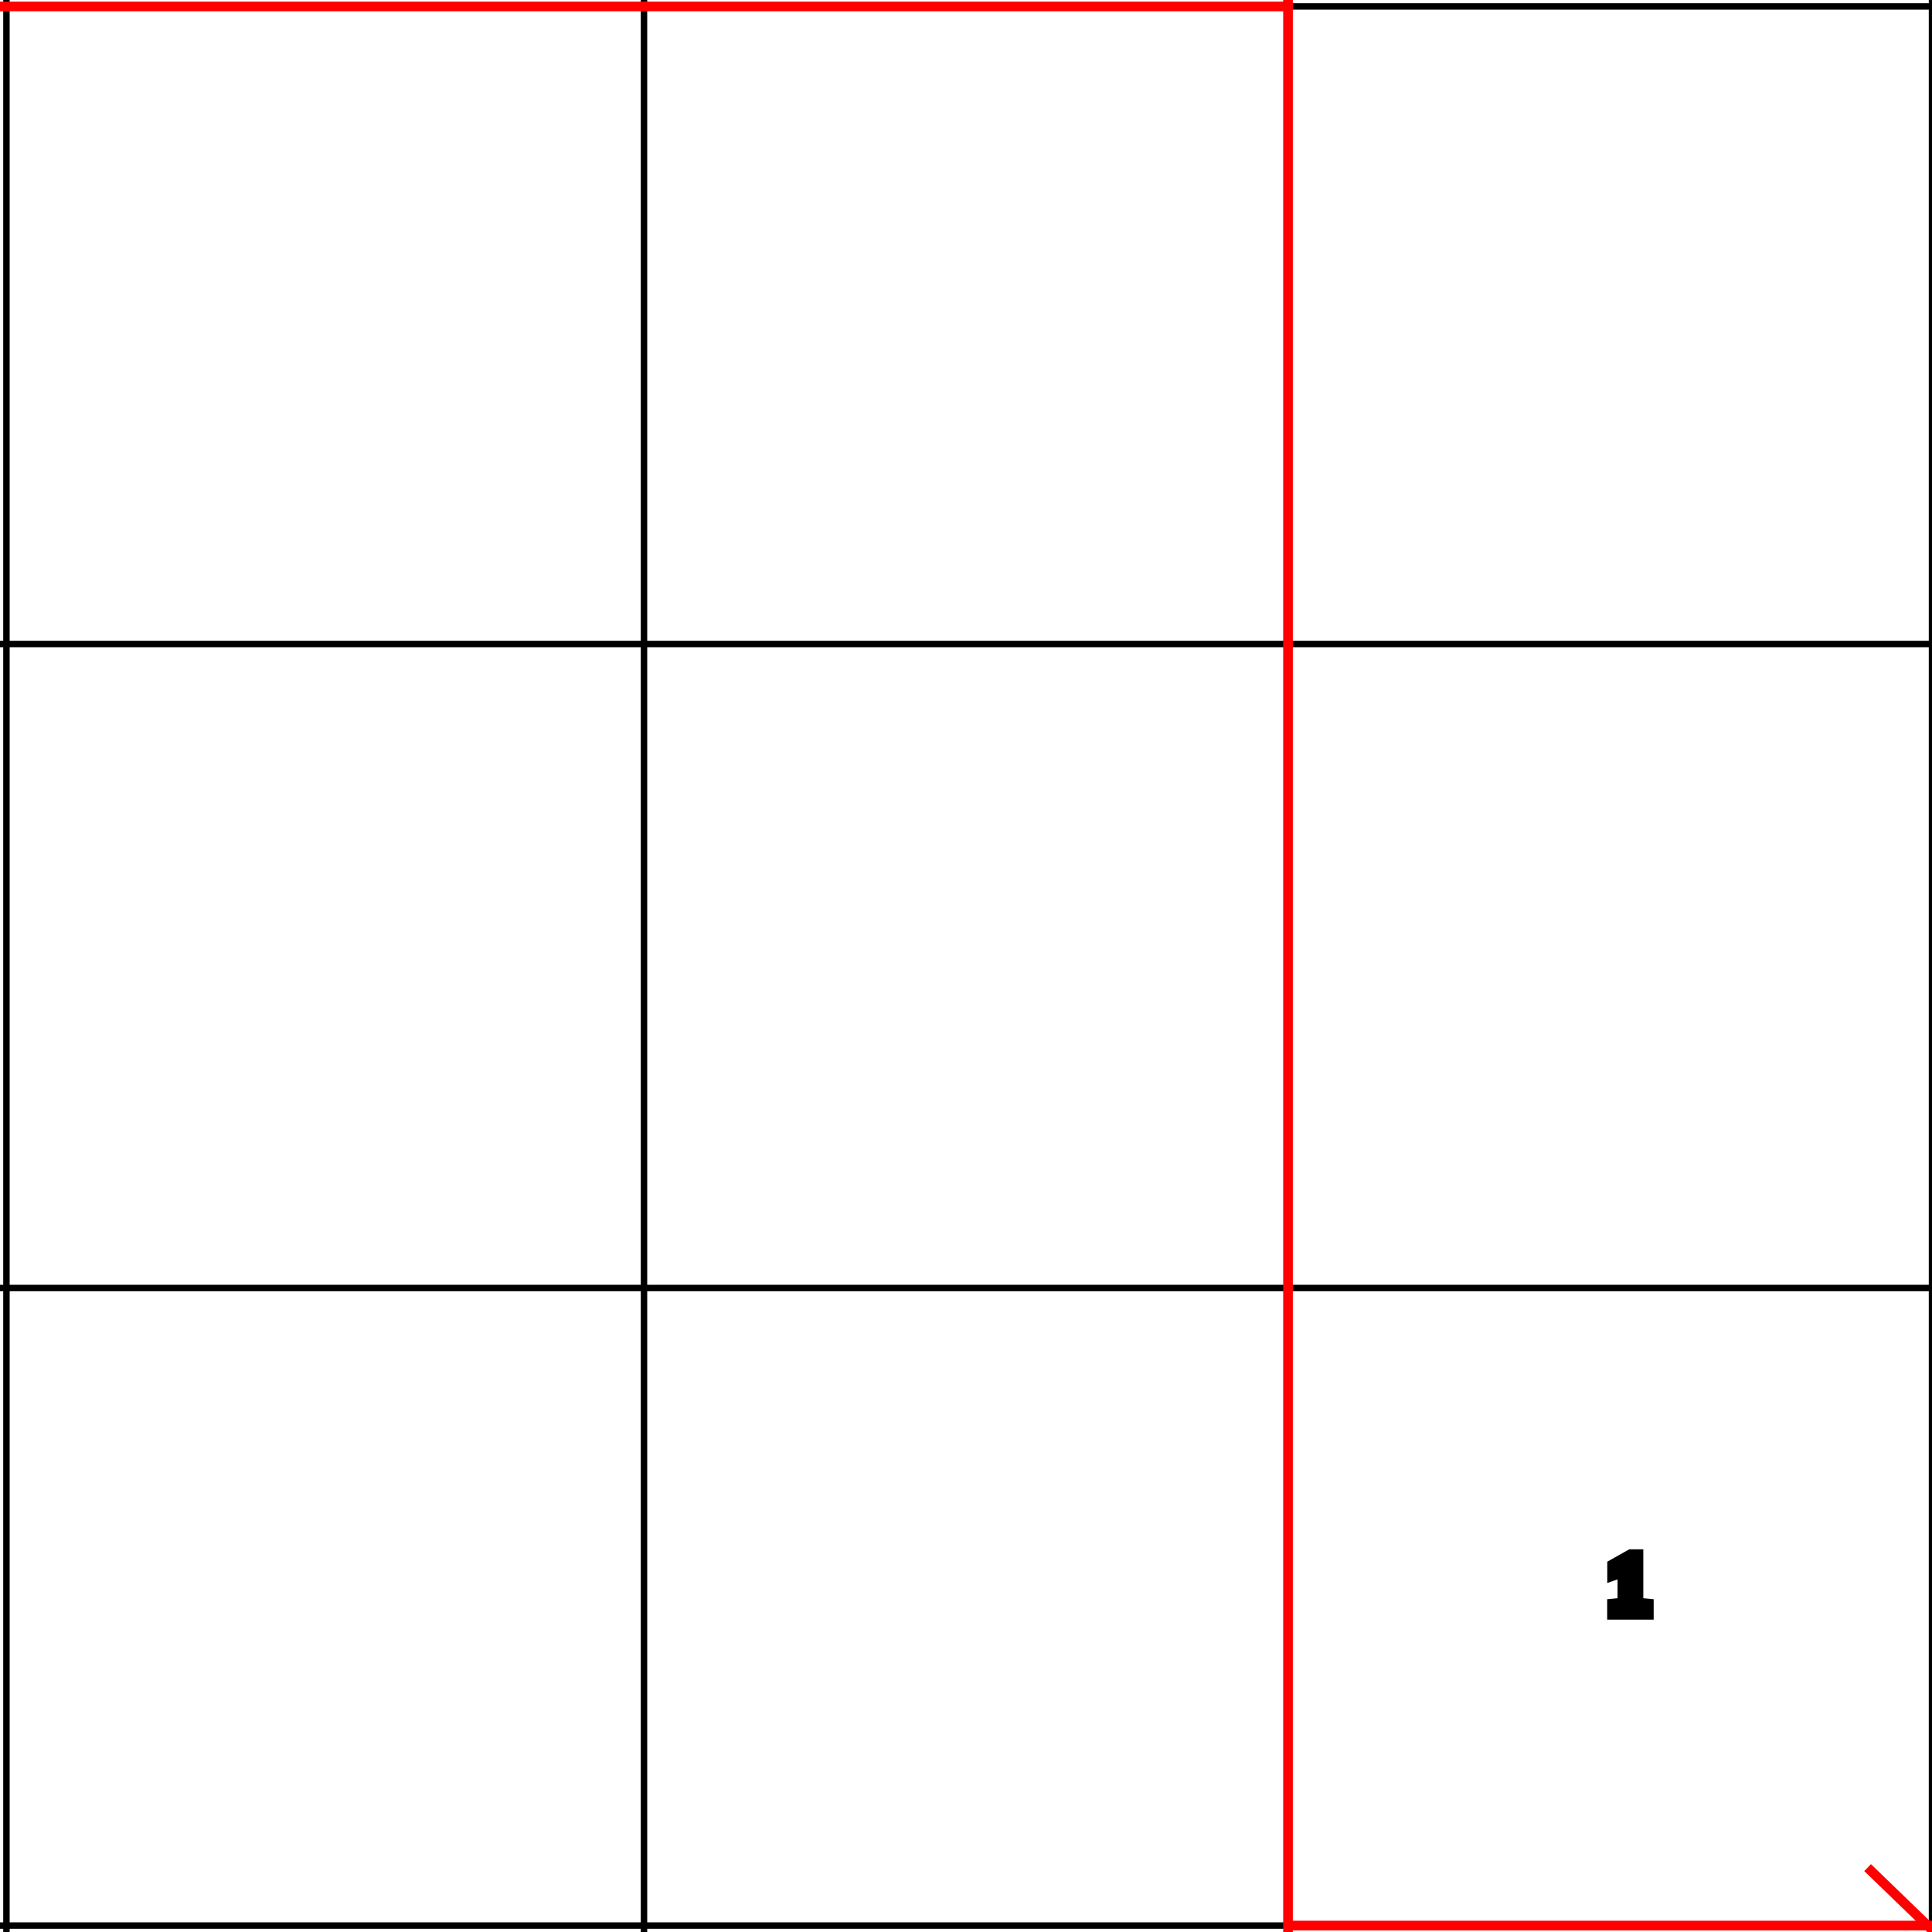
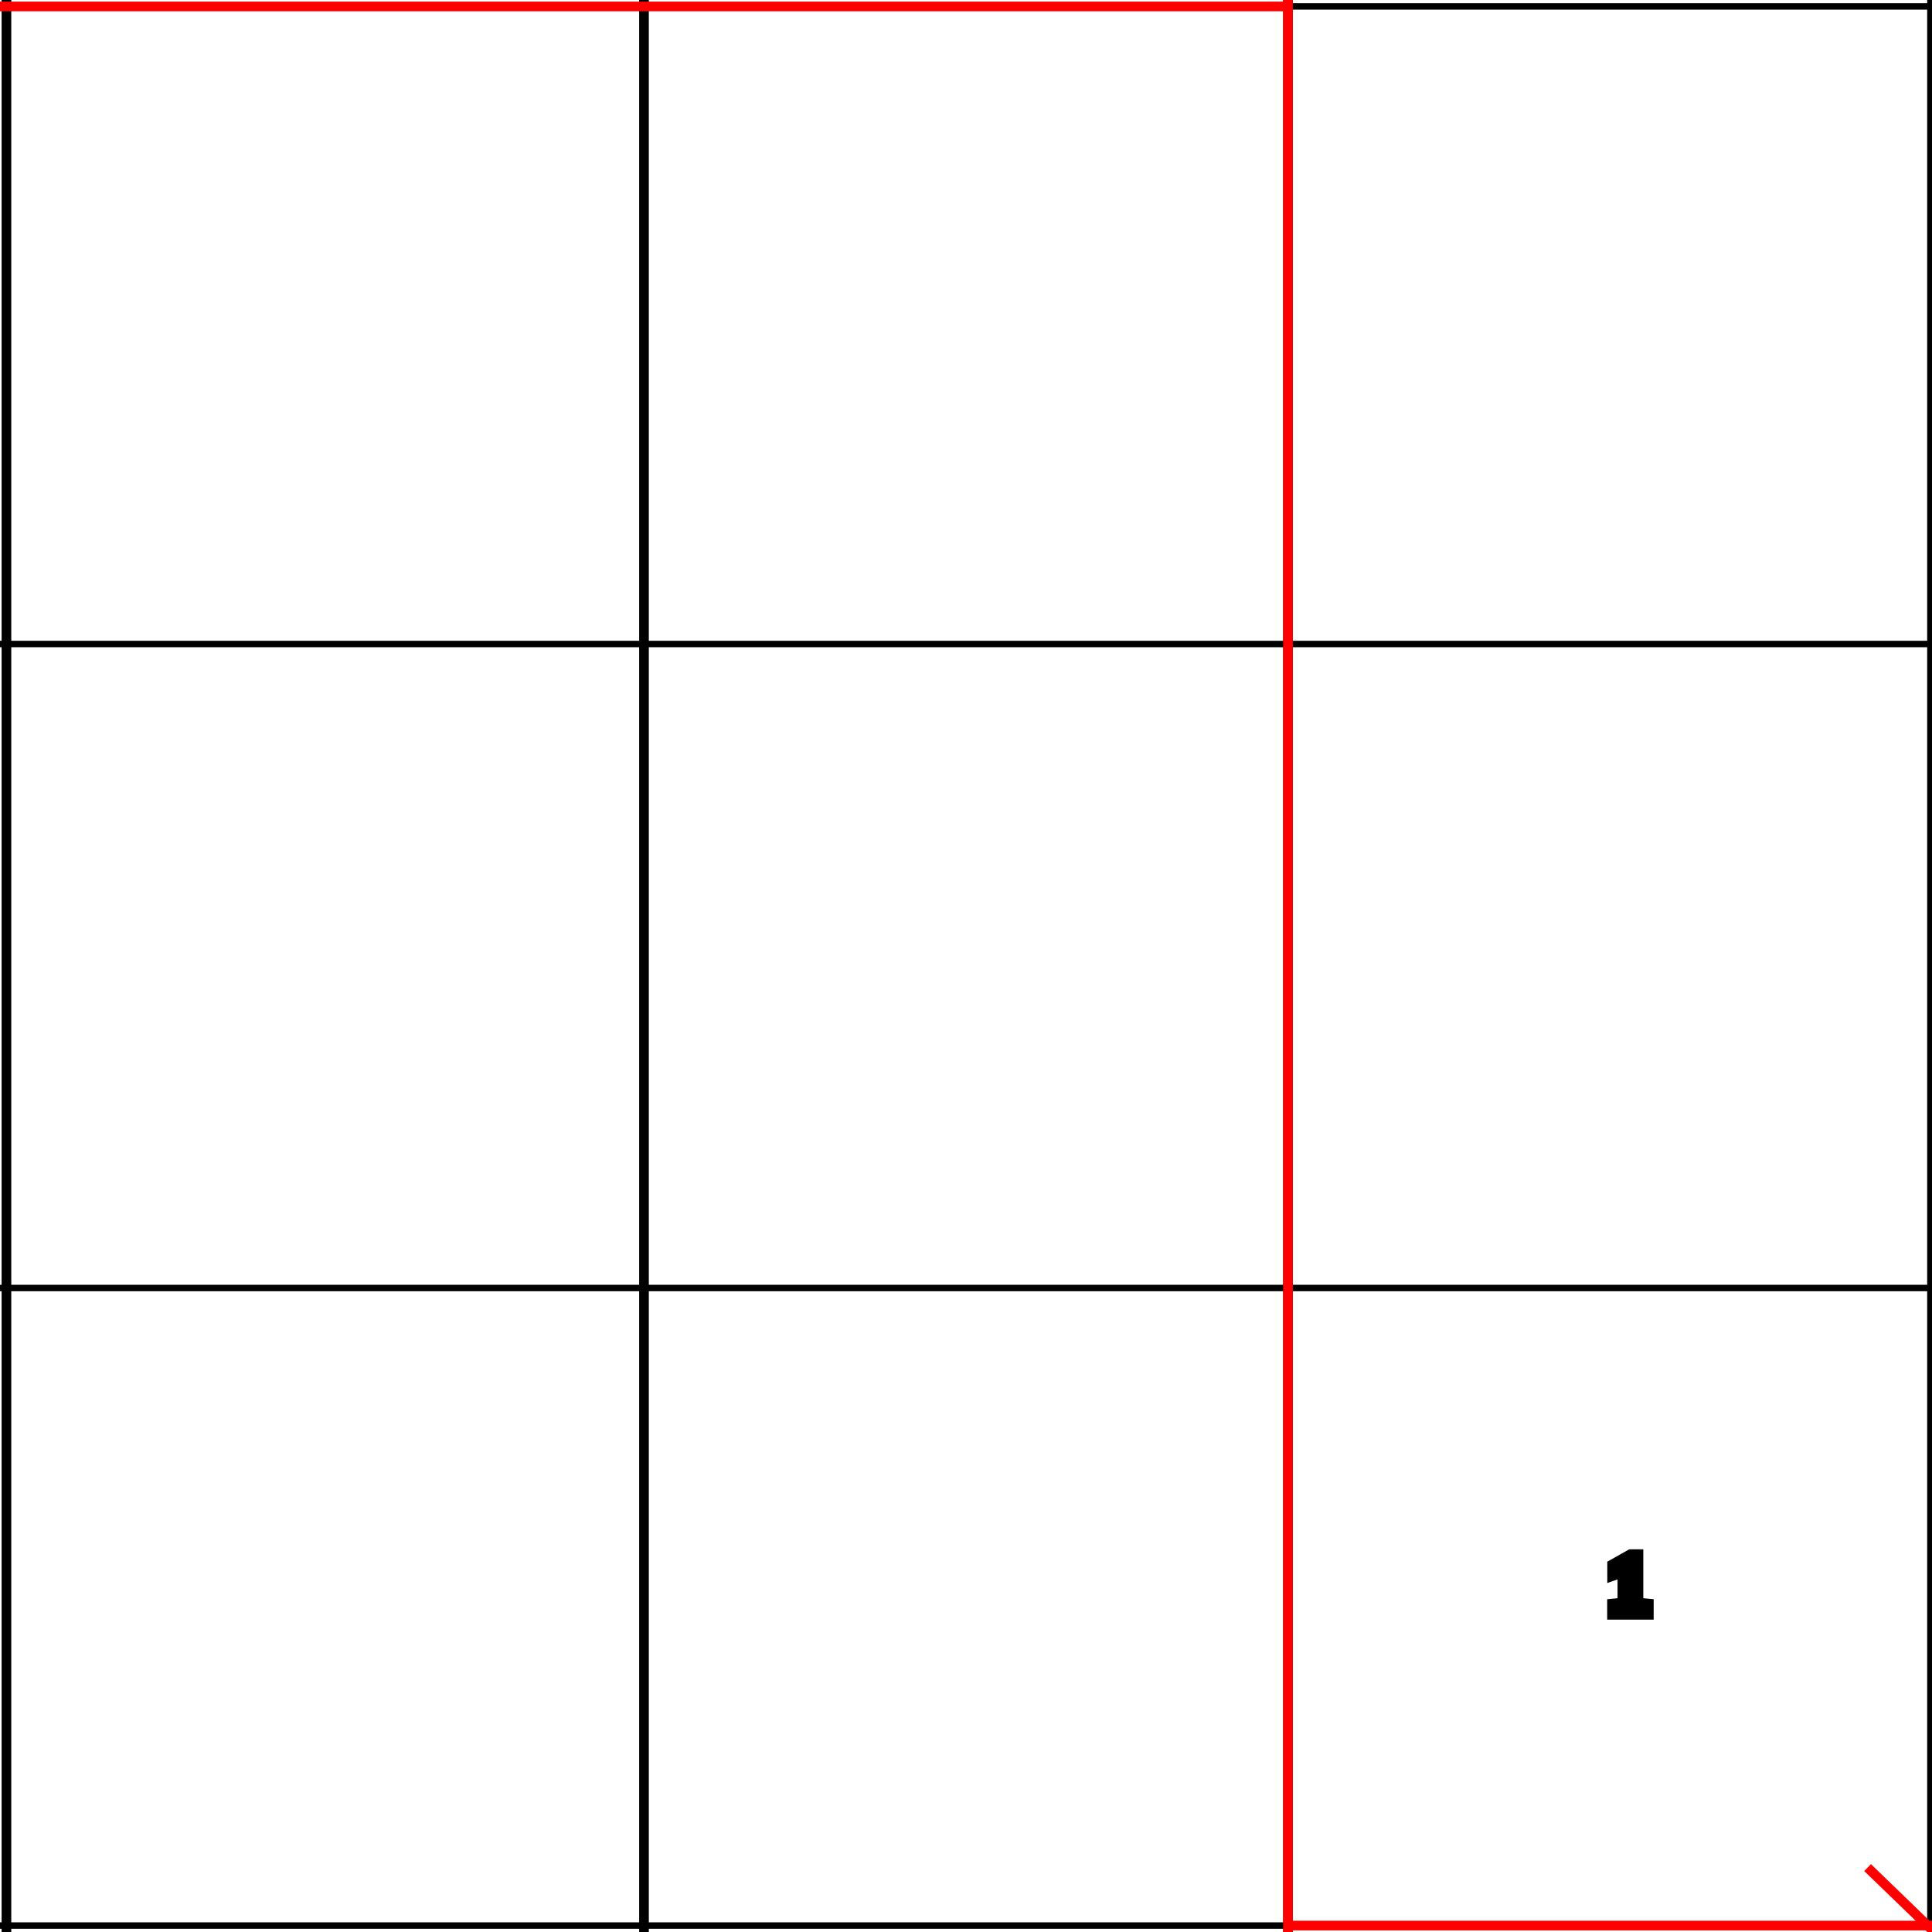
<svg xmlns="http://www.w3.org/2000/svg" version="1.1" id="Capa_1" x="1px" y="1px" width="300" height="300" style="enable-background:new 0 0 255 0;" xml:space="preserve">
  <g stroke="black" stroke-width="3">
	Verticals
-    <path stroke-width="1" d="      M 1 0 l 0 300     M 300 0 l 0 300     M 100 0 l 0 300     M 200 0 l 0 300    " />
+    <path stroke-width="1.5" d="      M 1 0 l 0 300     M 300 0 l 0 300     M 100 0 l 0 300     M 200 0 l 0 300    " />
 	Horizontals
   <path stroke="black" stroke-width="1" d="     M 0 1 l 300 0     M 0 100 l 300 0     M 0 200 l 300 0     M 0 299 l 300 0    " />
 	Changes
   <path stroke="red" stroke-width="1.5" d="     M 0 1 l 200 0     M 200 0 l 0 300     M 200 299 l 300 0    " />
  	Arrow
   <path stroke="red" stroke-width="1.5" d="     M 290 290 l 300 290    " />
    <text x="250" y="250">1</text>
  </g>
</svg>
